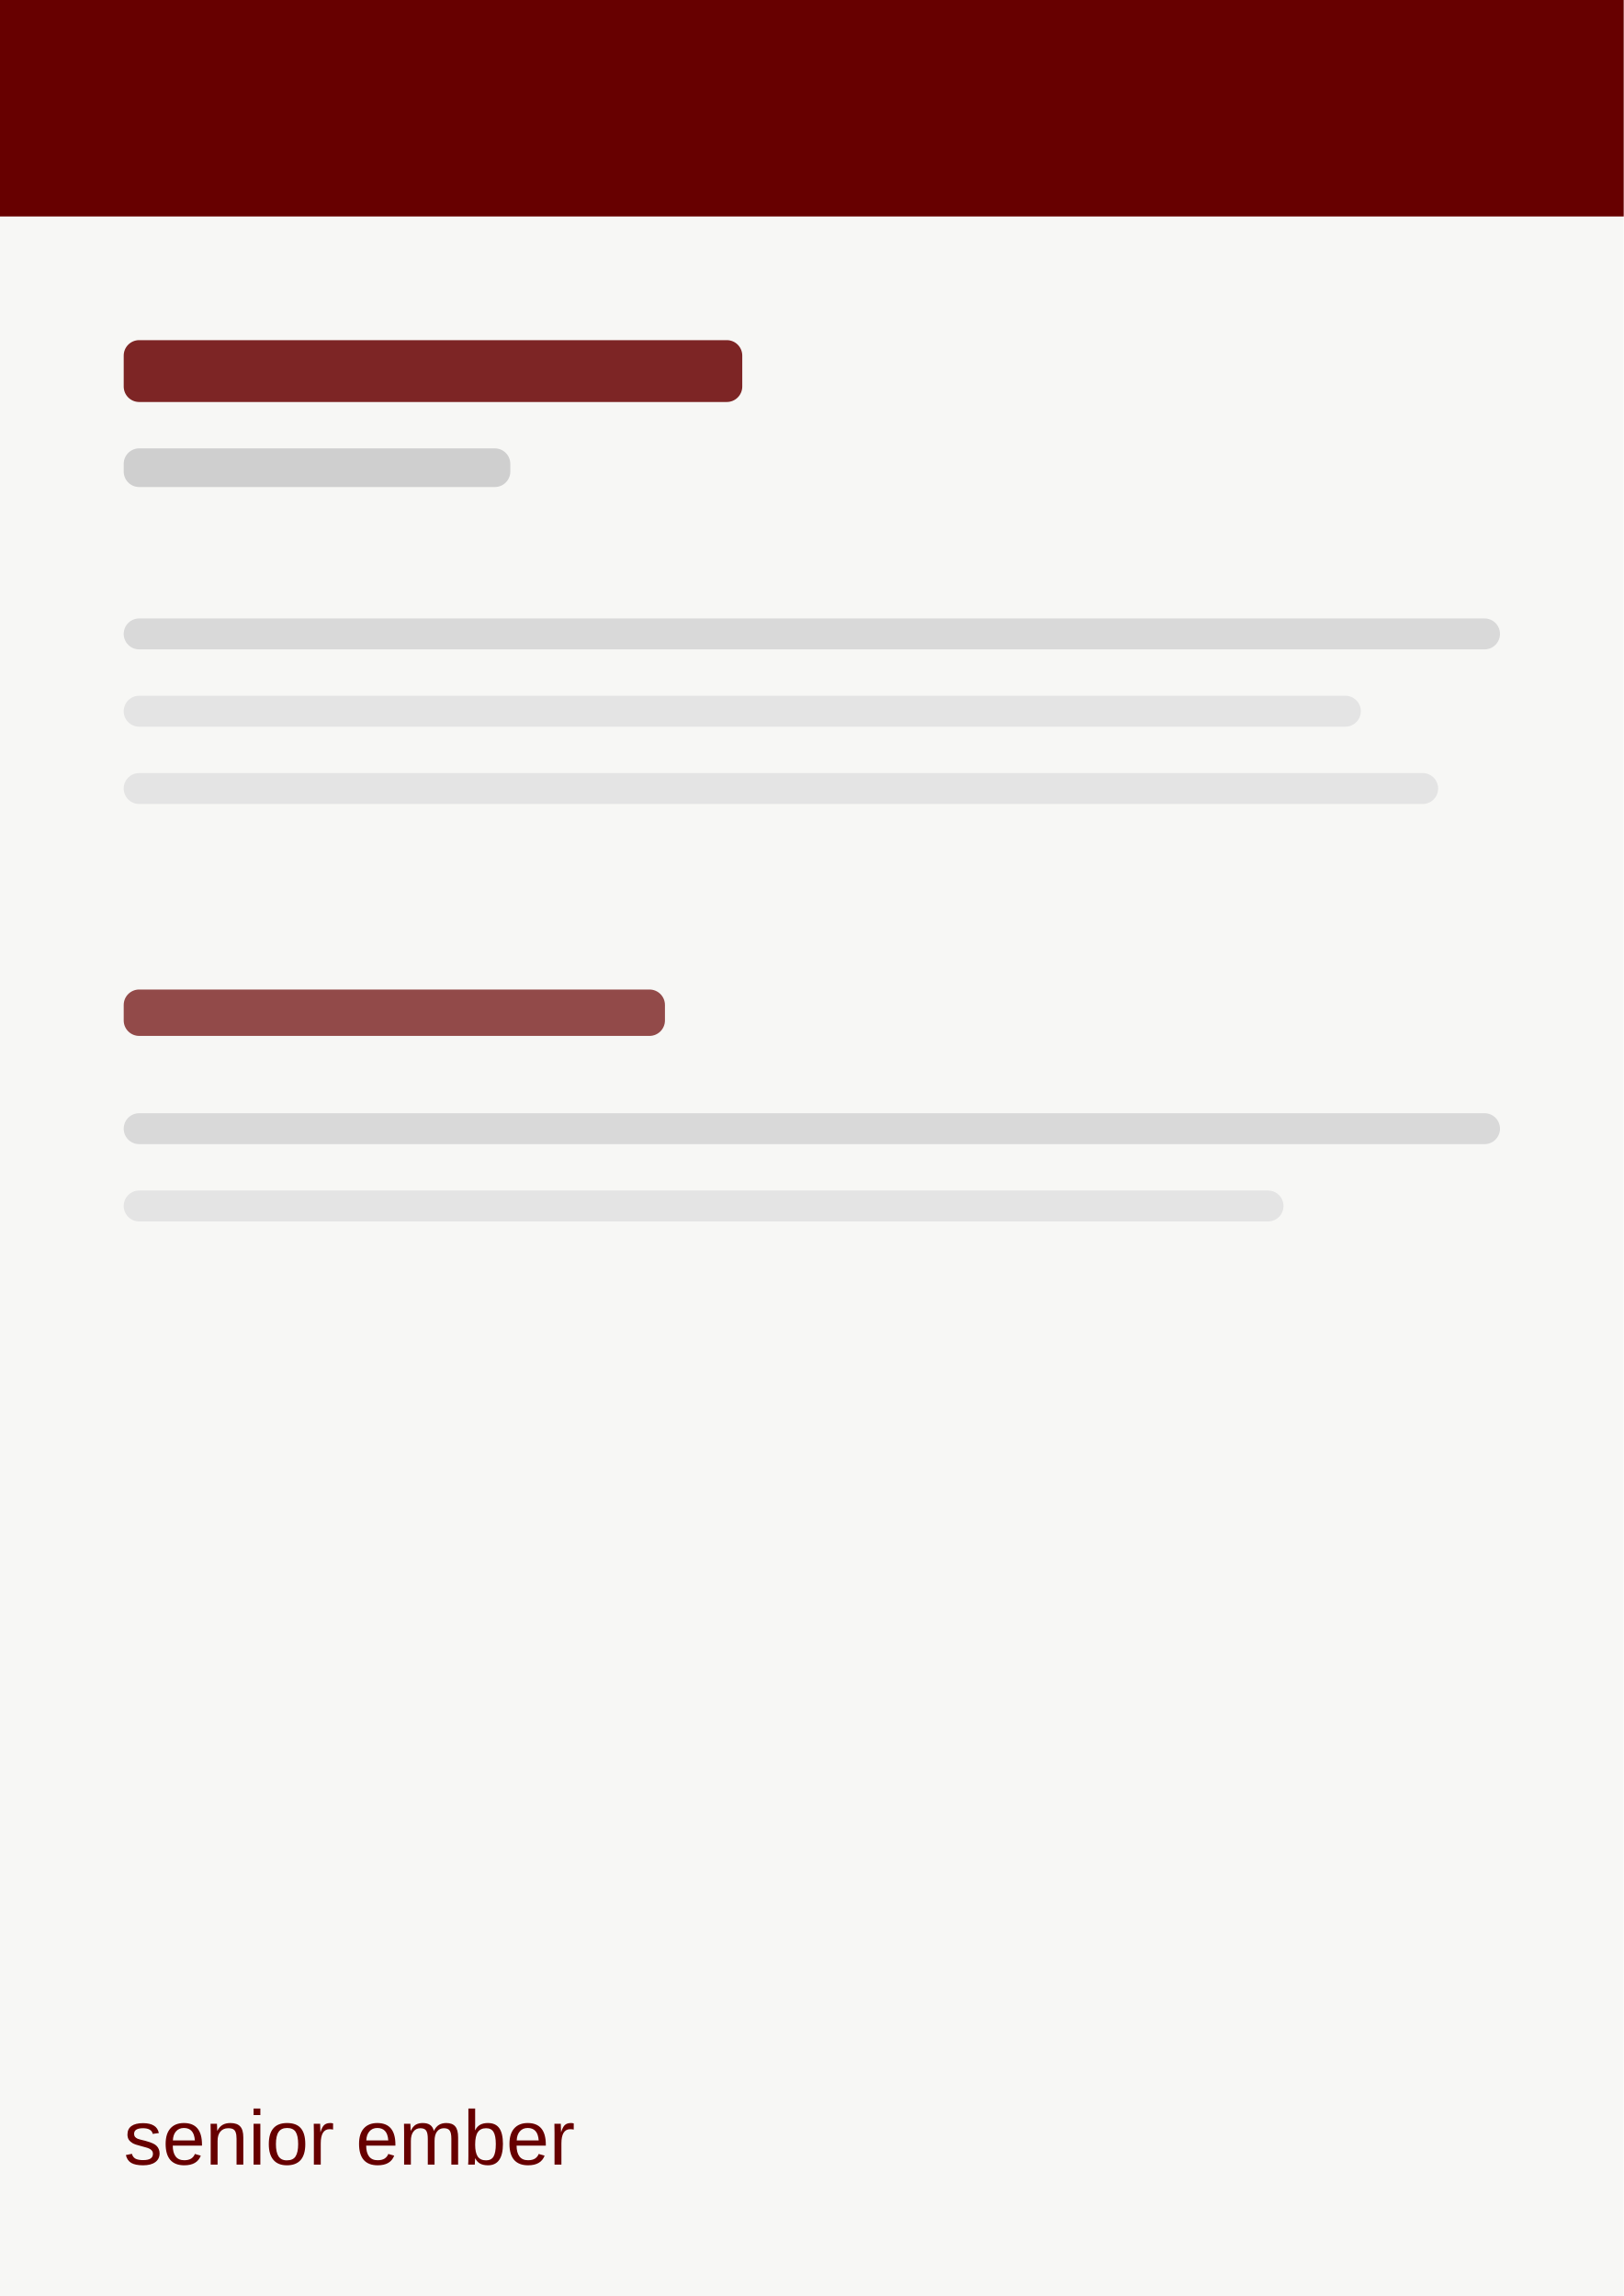
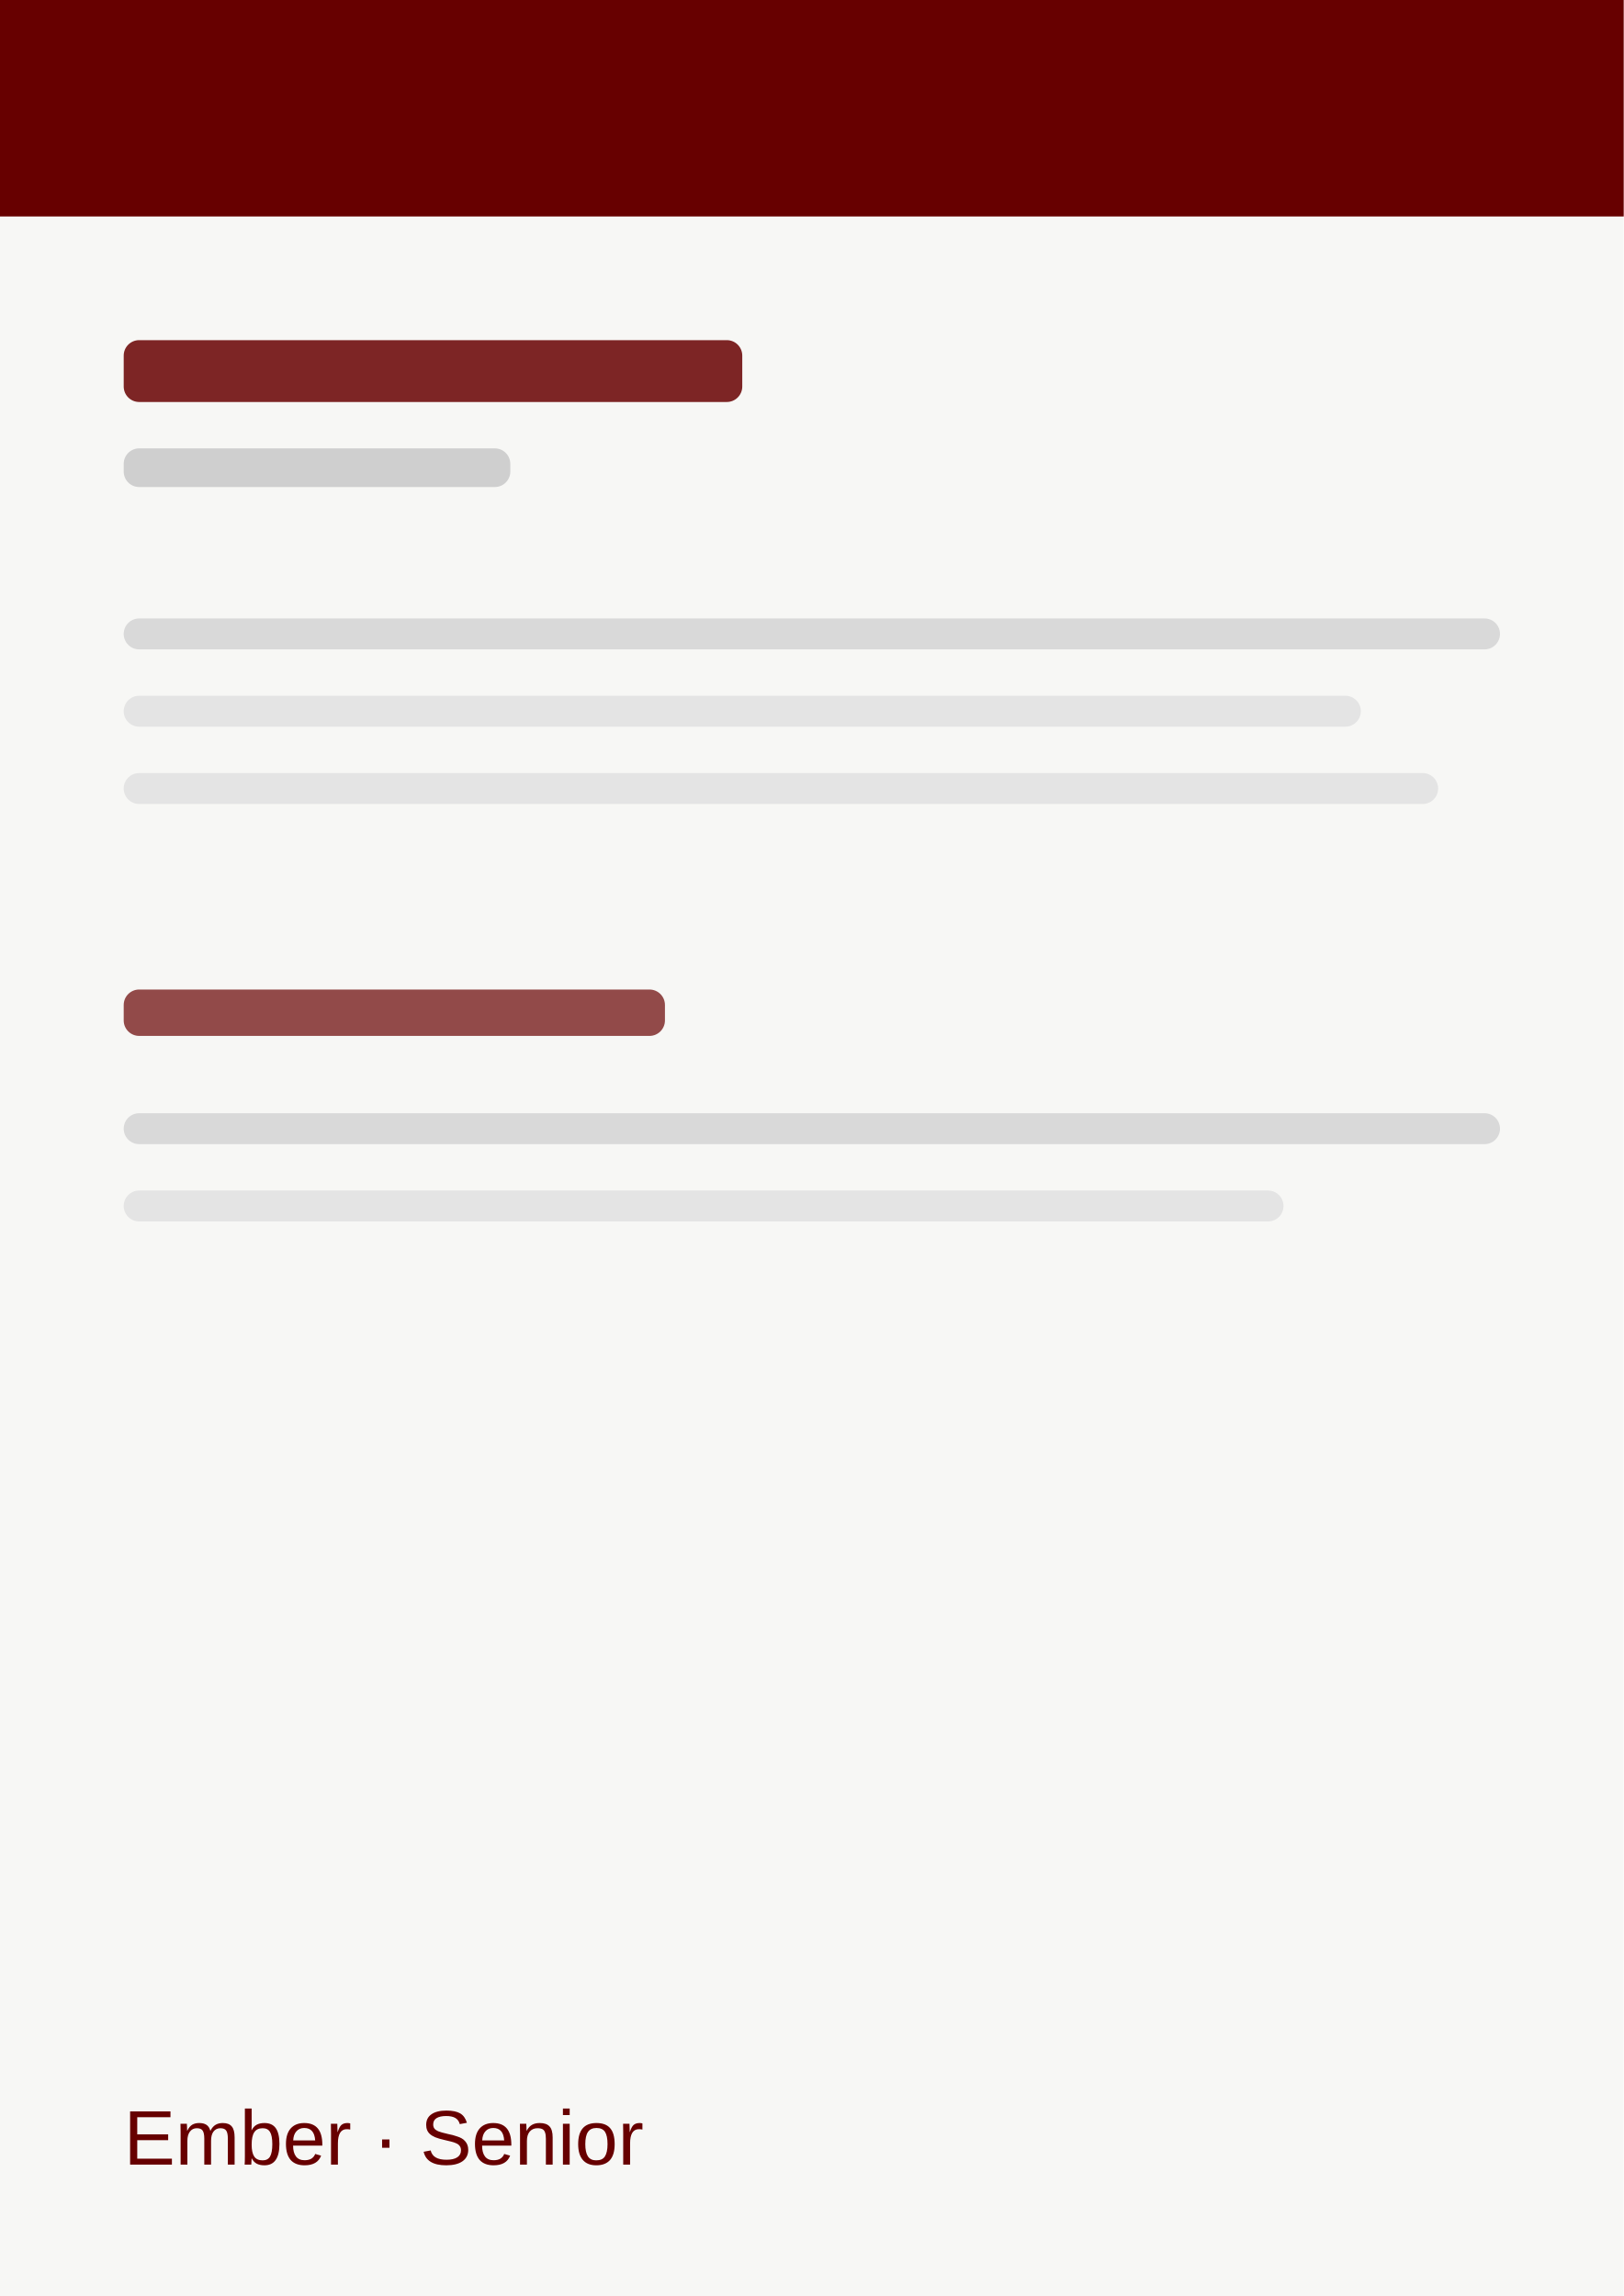
<svg xmlns="http://www.w3.org/2000/svg" viewBox="0 0 210 297">
  <rect width="210" height="297" fill="#f7f7f5" />
  <rect width="210" height="28" fill="#670000" />
  <rect x="16" y="44" width="80" height="8" rx="2" fill="#670000" opacity="0.85" />
  <rect x="16" y="58" width="50" height="5" rx="2" fill="#cfcfcf" />
  <rect x="16" y="80" width="178" height="4" rx="2" fill="#d9d9d9" />
  <rect x="16" y="90" width="160" height="4" rx="2" fill="#e4e4e4" />
  <rect x="16" y="100" width="170" height="4" rx="2" fill="#e4e4e4" />
  <rect x="16" y="128" width="70" height="6" rx="2" fill="#670000" opacity="0.7" />
  <rect x="16" y="144" width="178" height="4" rx="2" fill="#d9d9d9" />
  <rect x="16" y="154" width="150" height="4" rx="2" fill="#e4e4e4" />
-   <text x="16" y="280" font-family="Arial, sans-serif" font-size="10" fill="#670000">senior ember</text>
+   <text x="16" y="280" font-family="Arial, sans-serif" font-size="10" fill="#670000">Ember · Senior</text>
</svg>
